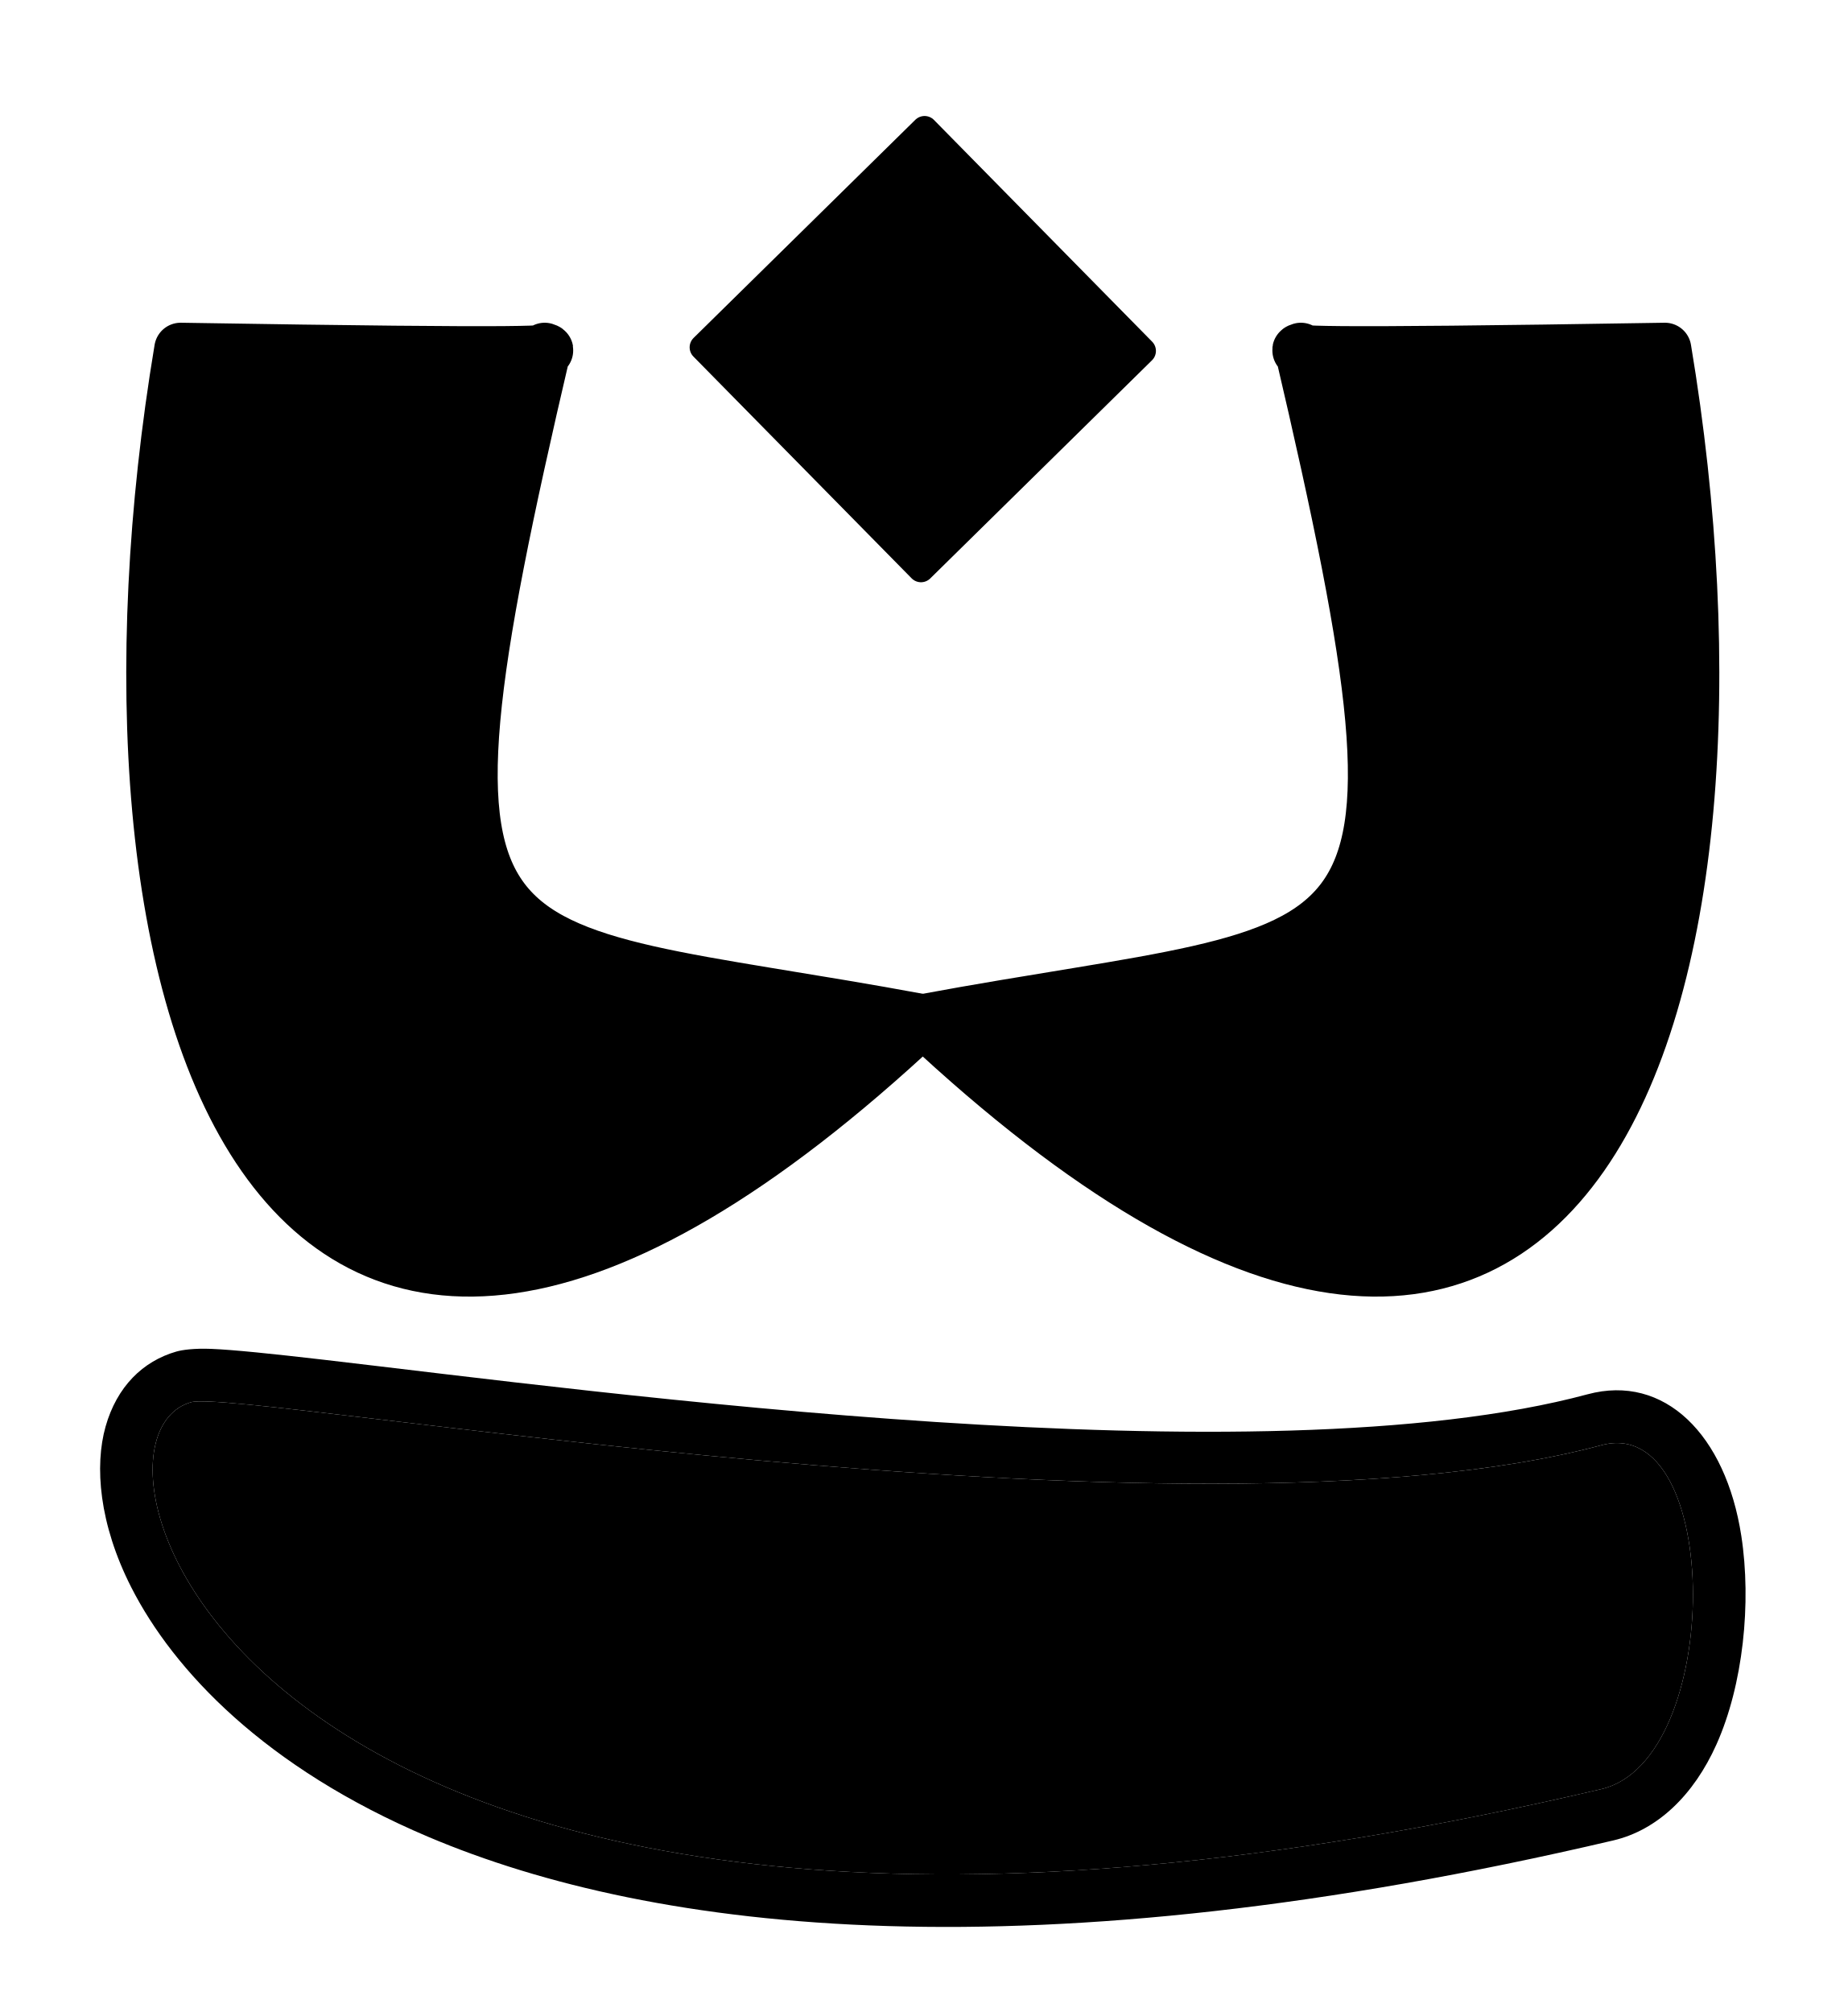
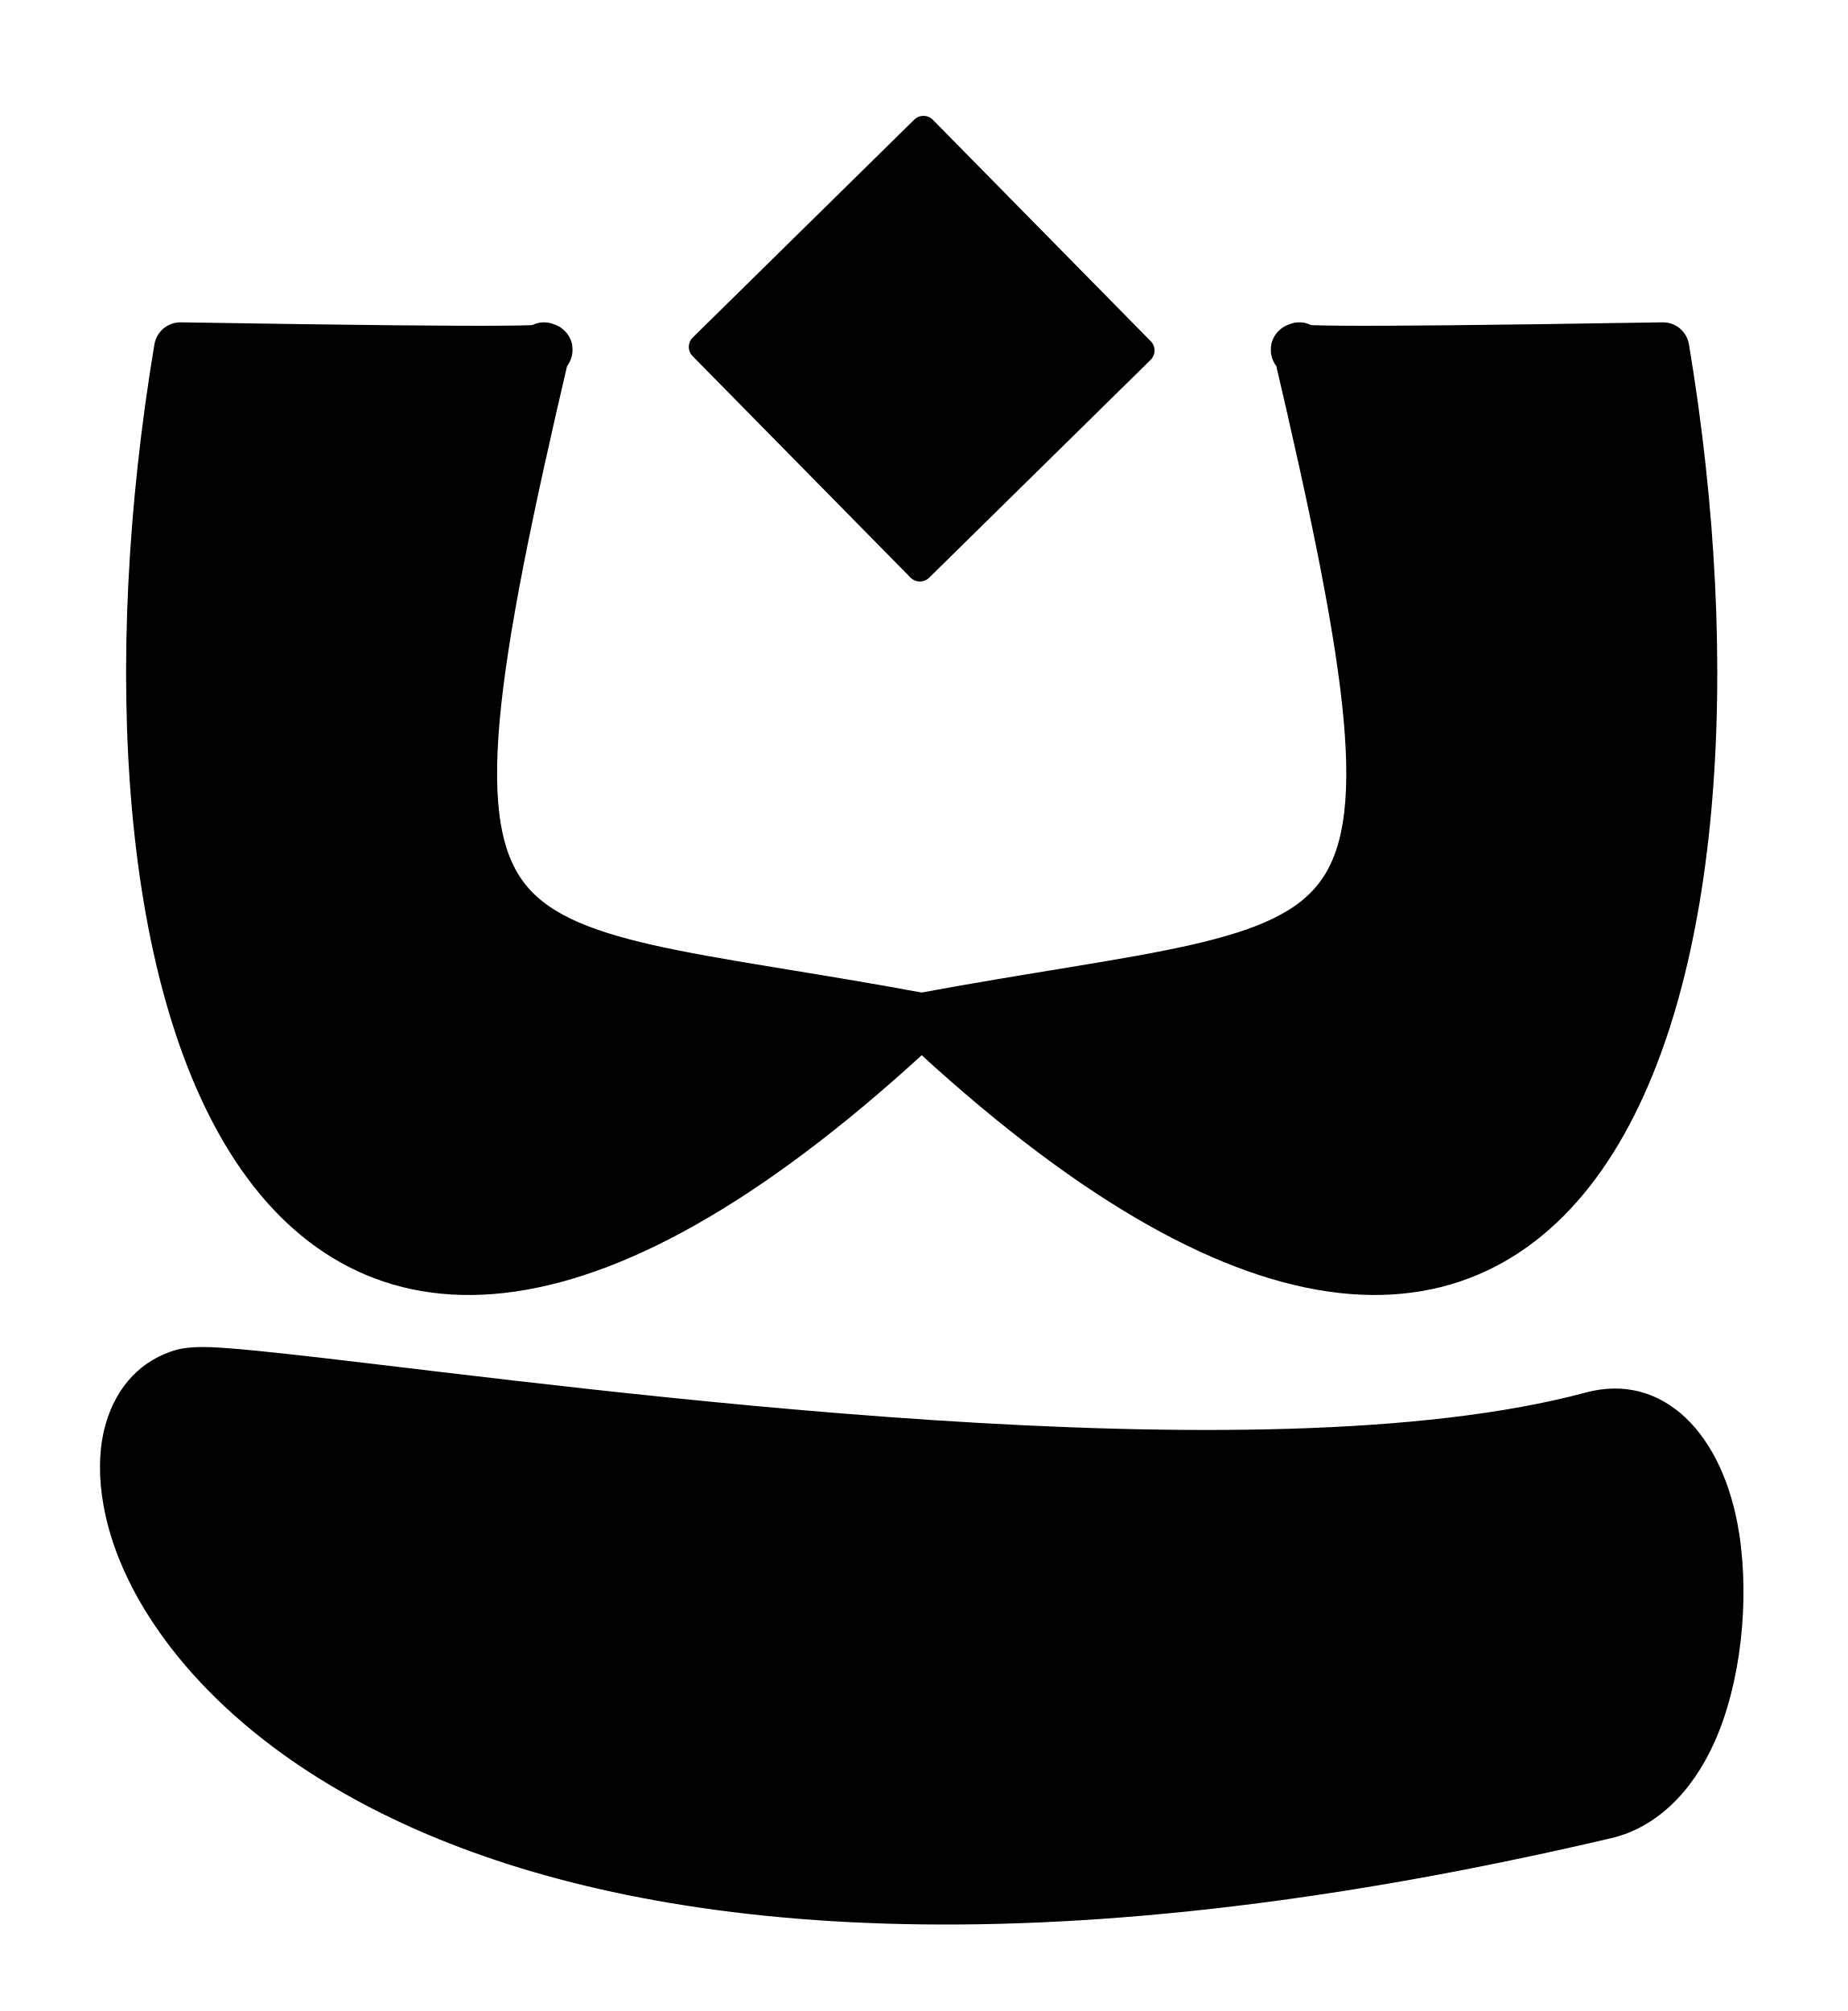
- <svg xmlns="http://www.w3.org/2000/svg" width="100%" height="100%" viewBox="0 0 146 159" version="1.1" xml:space="preserve" style="fill-rule:evenodd;clip-rule:evenodd;stroke-linecap:square;stroke-linejoin:round;stroke-miterlimit:1.5;">
-   <path d="M43.04,27.589c-12.155,51.898 -6.573,46.289 29.877,53.065c-52.383,49.07 -67.042,-2.829 -58.643,-53.065c29.055,0.476 29.544,0.234 28.766,0Z" style="stroke:#000;stroke-width:4.17px;" />
-   <path d="M102.794,27.589c12.155,51.898 6.573,46.289 -29.877,53.065c52.383,49.07 67.042,-2.829 58.643,-53.065c-29.055,0.476 -29.544,0.234 -28.766,0Z" style="stroke:#000;stroke-width:4.17px;" />
-   <path d="M73.058,10.207l17.241,17.524l-17.524,17.241l-17.241,-17.524l17.524,-17.241Z" style="stroke:#000;stroke-width:2.08px;stroke-linecap:round;" />
-   <path d="M15.09,110.813c3.907,-1.117 78.579,12.243 111.441,3.397c9.608,-2.586 9.704,24.901 0,27.177c-106.617,25.005 -122.609,-27.381 -111.441,-30.574Z" />
-   <path d="M13.945,106.806c0.449,-0.128 1.38,-0.266 2.758,-0.21c1.74,0.071 4.781,0.385 8.802,0.85c21.828,2.526 74.057,9.707 99.943,2.739c6.078,-1.636 10.911,3.193 12.146,11.18c0.819,5.299 0.142,11.796 -1.964,16.493c-1.8,4.016 -4.666,6.767 -8.148,7.583c-46.047,10.8 -75.654,7.342 -93.659,-0.291c-12.87,-5.456 -20.106,-13.132 -23.452,-19.713c-2.553,-5.02 -2.907,-9.605 -2.027,-12.707c0.891,-3.142 2.938,-5.164 5.601,-5.925Zm1.145,4.006c-11.169,3.193 4.823,55.579 111.441,30.574c9.704,-2.276 9.608,-29.763 0,-27.177c-32.862,8.846 -107.534,-4.514 -111.441,-3.397Z" />
+ <svg xmlns="http://www.w3.org/2000/svg" width="100%" height="100%" viewBox="0 0 812 884" version="1.1" xml:space="preserve" style="fill-rule:evenodd;clip-rule:evenodd;stroke-linecap:square;stroke-linejoin:round;stroke-miterlimit:1.5;">
+   <path d="M239.111,153.272c-67.528,288.322 -36.517,257.161 165.983,294.806c-291.017,272.611 -372.456,-15.717 -325.794,-294.806c161.417,2.644 164.133,1.3 159.811,-0Z" style="stroke:#000;stroke-width:23.17px;" />
+   <path d="M571.078,153.272c67.528,288.322 36.517,257.161 -165.983,294.806c291.017,272.611 372.456,-15.717 325.794,-294.806c-161.417,2.644 -164.133,1.3 -159.811,-0Z" style="stroke:#000;stroke-width:23.17px;" />
+   <path d="M405.878,56.706l95.783,97.356l-97.356,95.783l-95.783,-97.356l97.356,-95.783Z" style="stroke:#000;stroke-width:11.56px;stroke-linecap:round;" />
+   <path d="M83.833,615.628c21.706,-6.206 436.55,68.017 619.117,18.872c53.378,-14.367 53.911,138.339 0,150.983c-592.317,138.917 -681.161,-152.117 -619.117,-169.856Z" style="stroke:#000;stroke-width:5.56px;stroke-linecap:butt;stroke-miterlimit:2;" />
+   <path d="M77.472,593.367c2.494,-0.711 7.667,-1.478 15.322,-1.167c9.667,0.394 26.561,2.139 48.9,4.722c121.267,14.033 411.428,53.928 555.239,15.217c33.767,-9.089 60.617,17.739 67.478,62.111c4.55,29.439 0.789,65.533 -10.911,91.628c-10,22.311 -25.922,37.594 -45.267,42.128c-255.817,60 -420.3,40.789 -520.328,-1.617c-71.5,-30.311 -111.7,-72.956 -130.289,-109.517c-14.183,-27.889 -16.15,-53.361 -11.261,-70.594c4.95,-17.456 16.322,-28.689 31.117,-32.917l0,0.006Zm6.361,22.256c-62.05,17.739 26.794,308.772 619.117,169.856c53.911,-12.644 53.378,-165.35 0,-150.983c-182.567,49.144 -597.411,-25.078 -619.117,-18.872Z" />
</svg>
